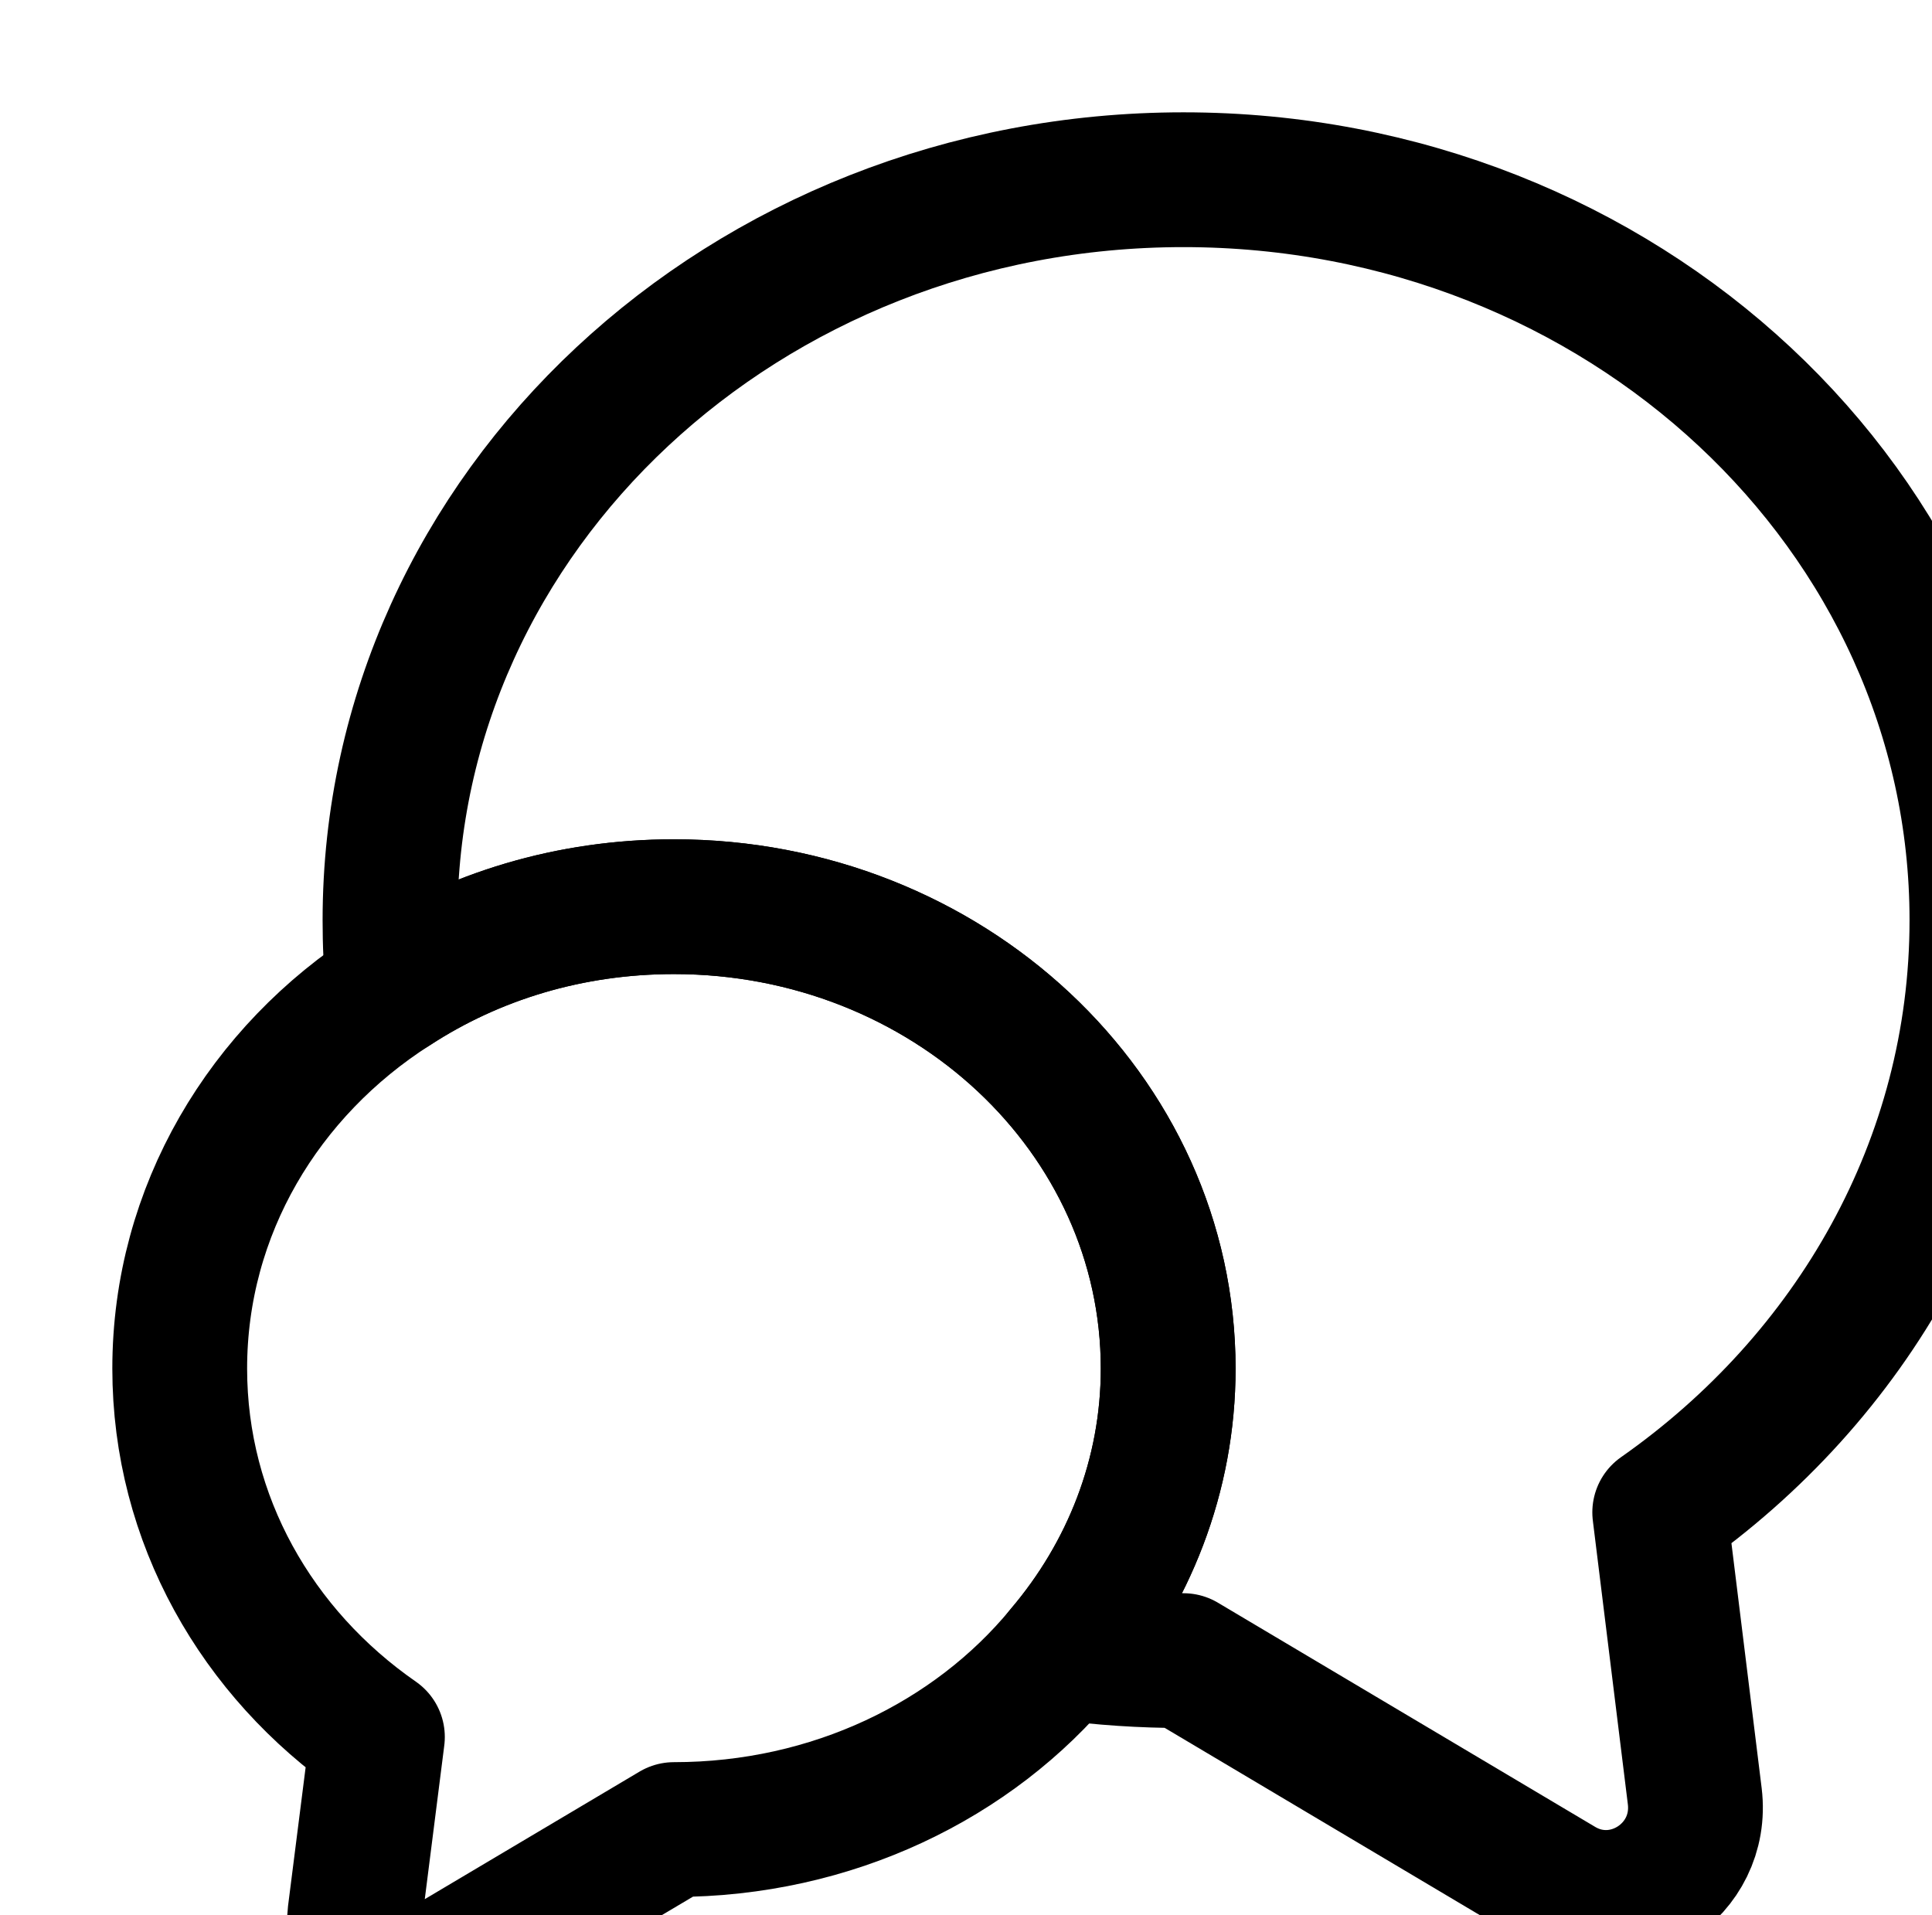
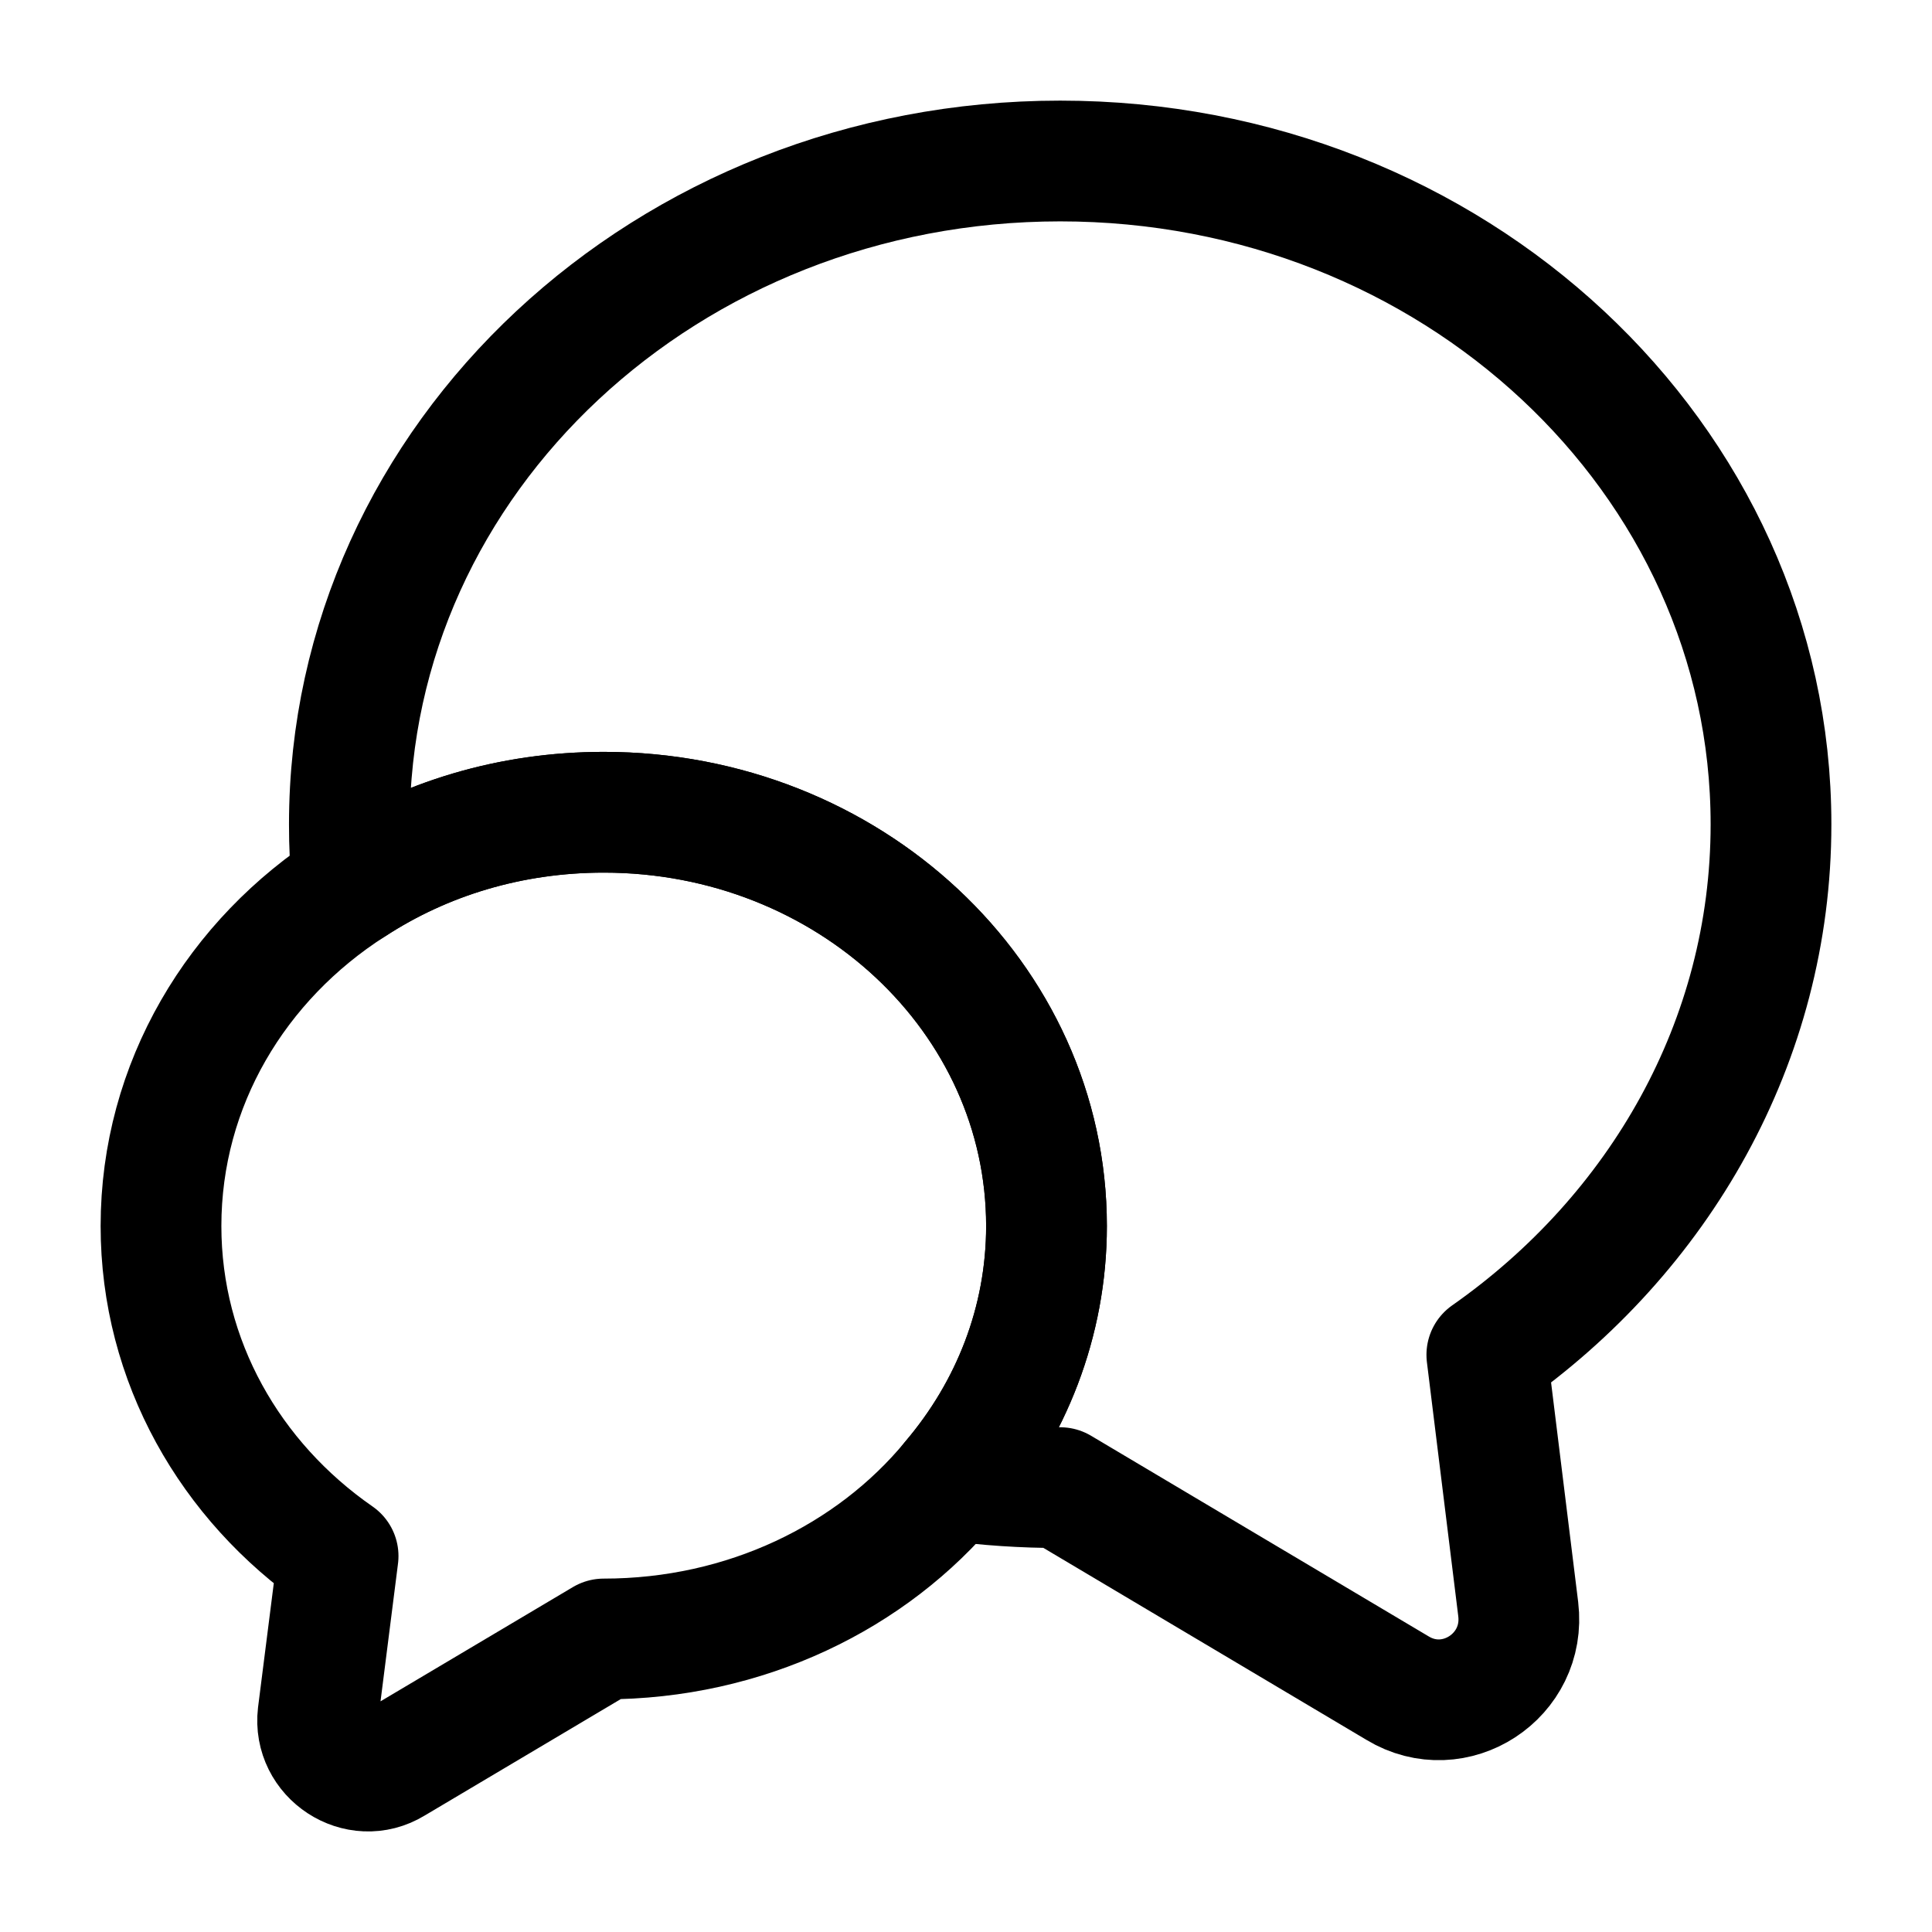
- <svg xmlns="http://www.w3.org/2000/svg" view-box="0 0 24 24" fill="none">
+ <svg xmlns="http://www.w3.org/2000/svg" viewBox="0 0 24 24" fill="none">
  <path d="M18.47 16.83L18.86 19.99C18.96 20.82 18.07 21.4 17.36 20.97L13.17 18.48C12.71 18.48 12.26 18.45 11.82 18.39C12.56 17.52 13 16.42 13 15.23C13 12.39 10.54 10.09 7.5 10.09C6.34 10.09 5.27 10.42 4.38 11C4.35 10.75 4.34 10.5 4.34 10.24C4.34 5.69 8.29 2 13.17 2C18.05 2 22 5.69 22 10.24C22 12.94 20.61 15.33 18.47 16.83Z" stroke="currentColor" stroke-width="1.5" stroke-linecap="round" stroke-linejoin="round" />
  <path d="M13 15.23C13 16.42 12.56 17.52 11.82 18.39C10.83 19.59 9.26 20.36 7.5 20.36L4.89 21.91C4.45 22.18 3.89 21.81 3.95 21.3L4.2 19.33C2.86 18.4 2 16.91 2 15.23C2 13.47 2.94 11.92 4.38 11C5.27 10.42 6.34 10.09 7.5 10.09C10.54 10.09 13 12.39 13 15.23Z" stroke="currentColor" stroke-width="1.5" stroke-linecap="round" stroke-linejoin="round" />
</svg>
